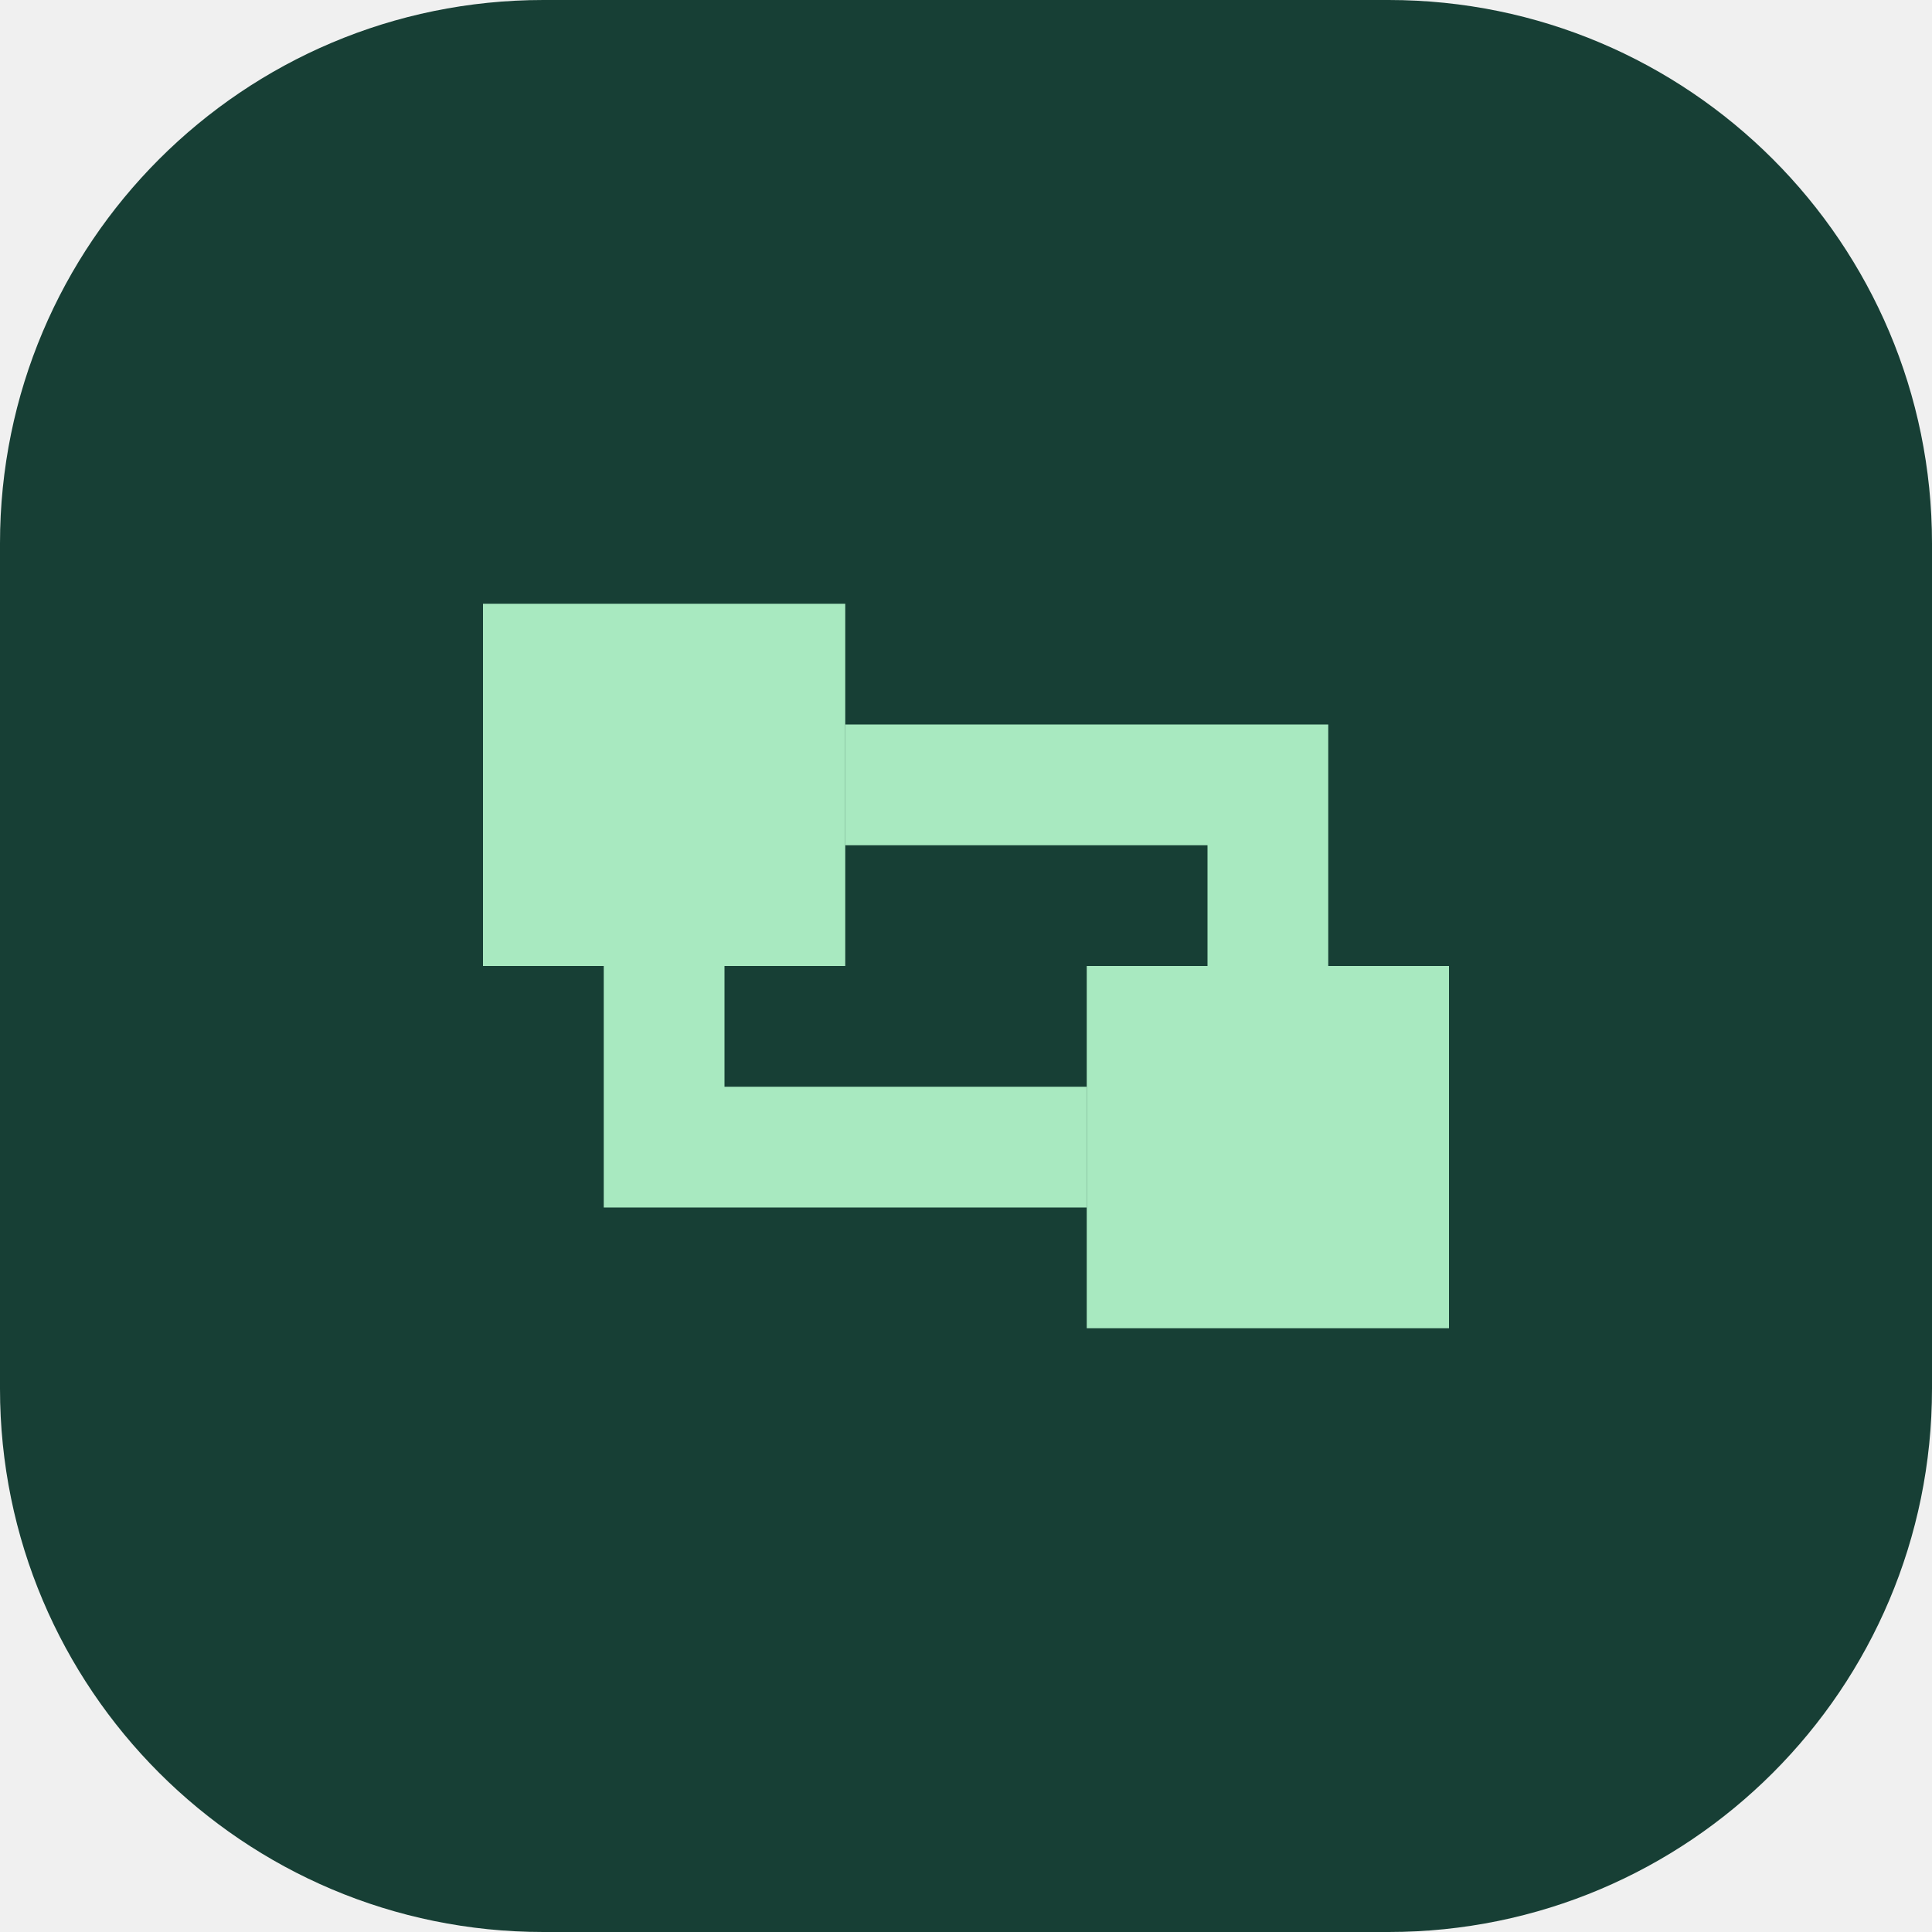
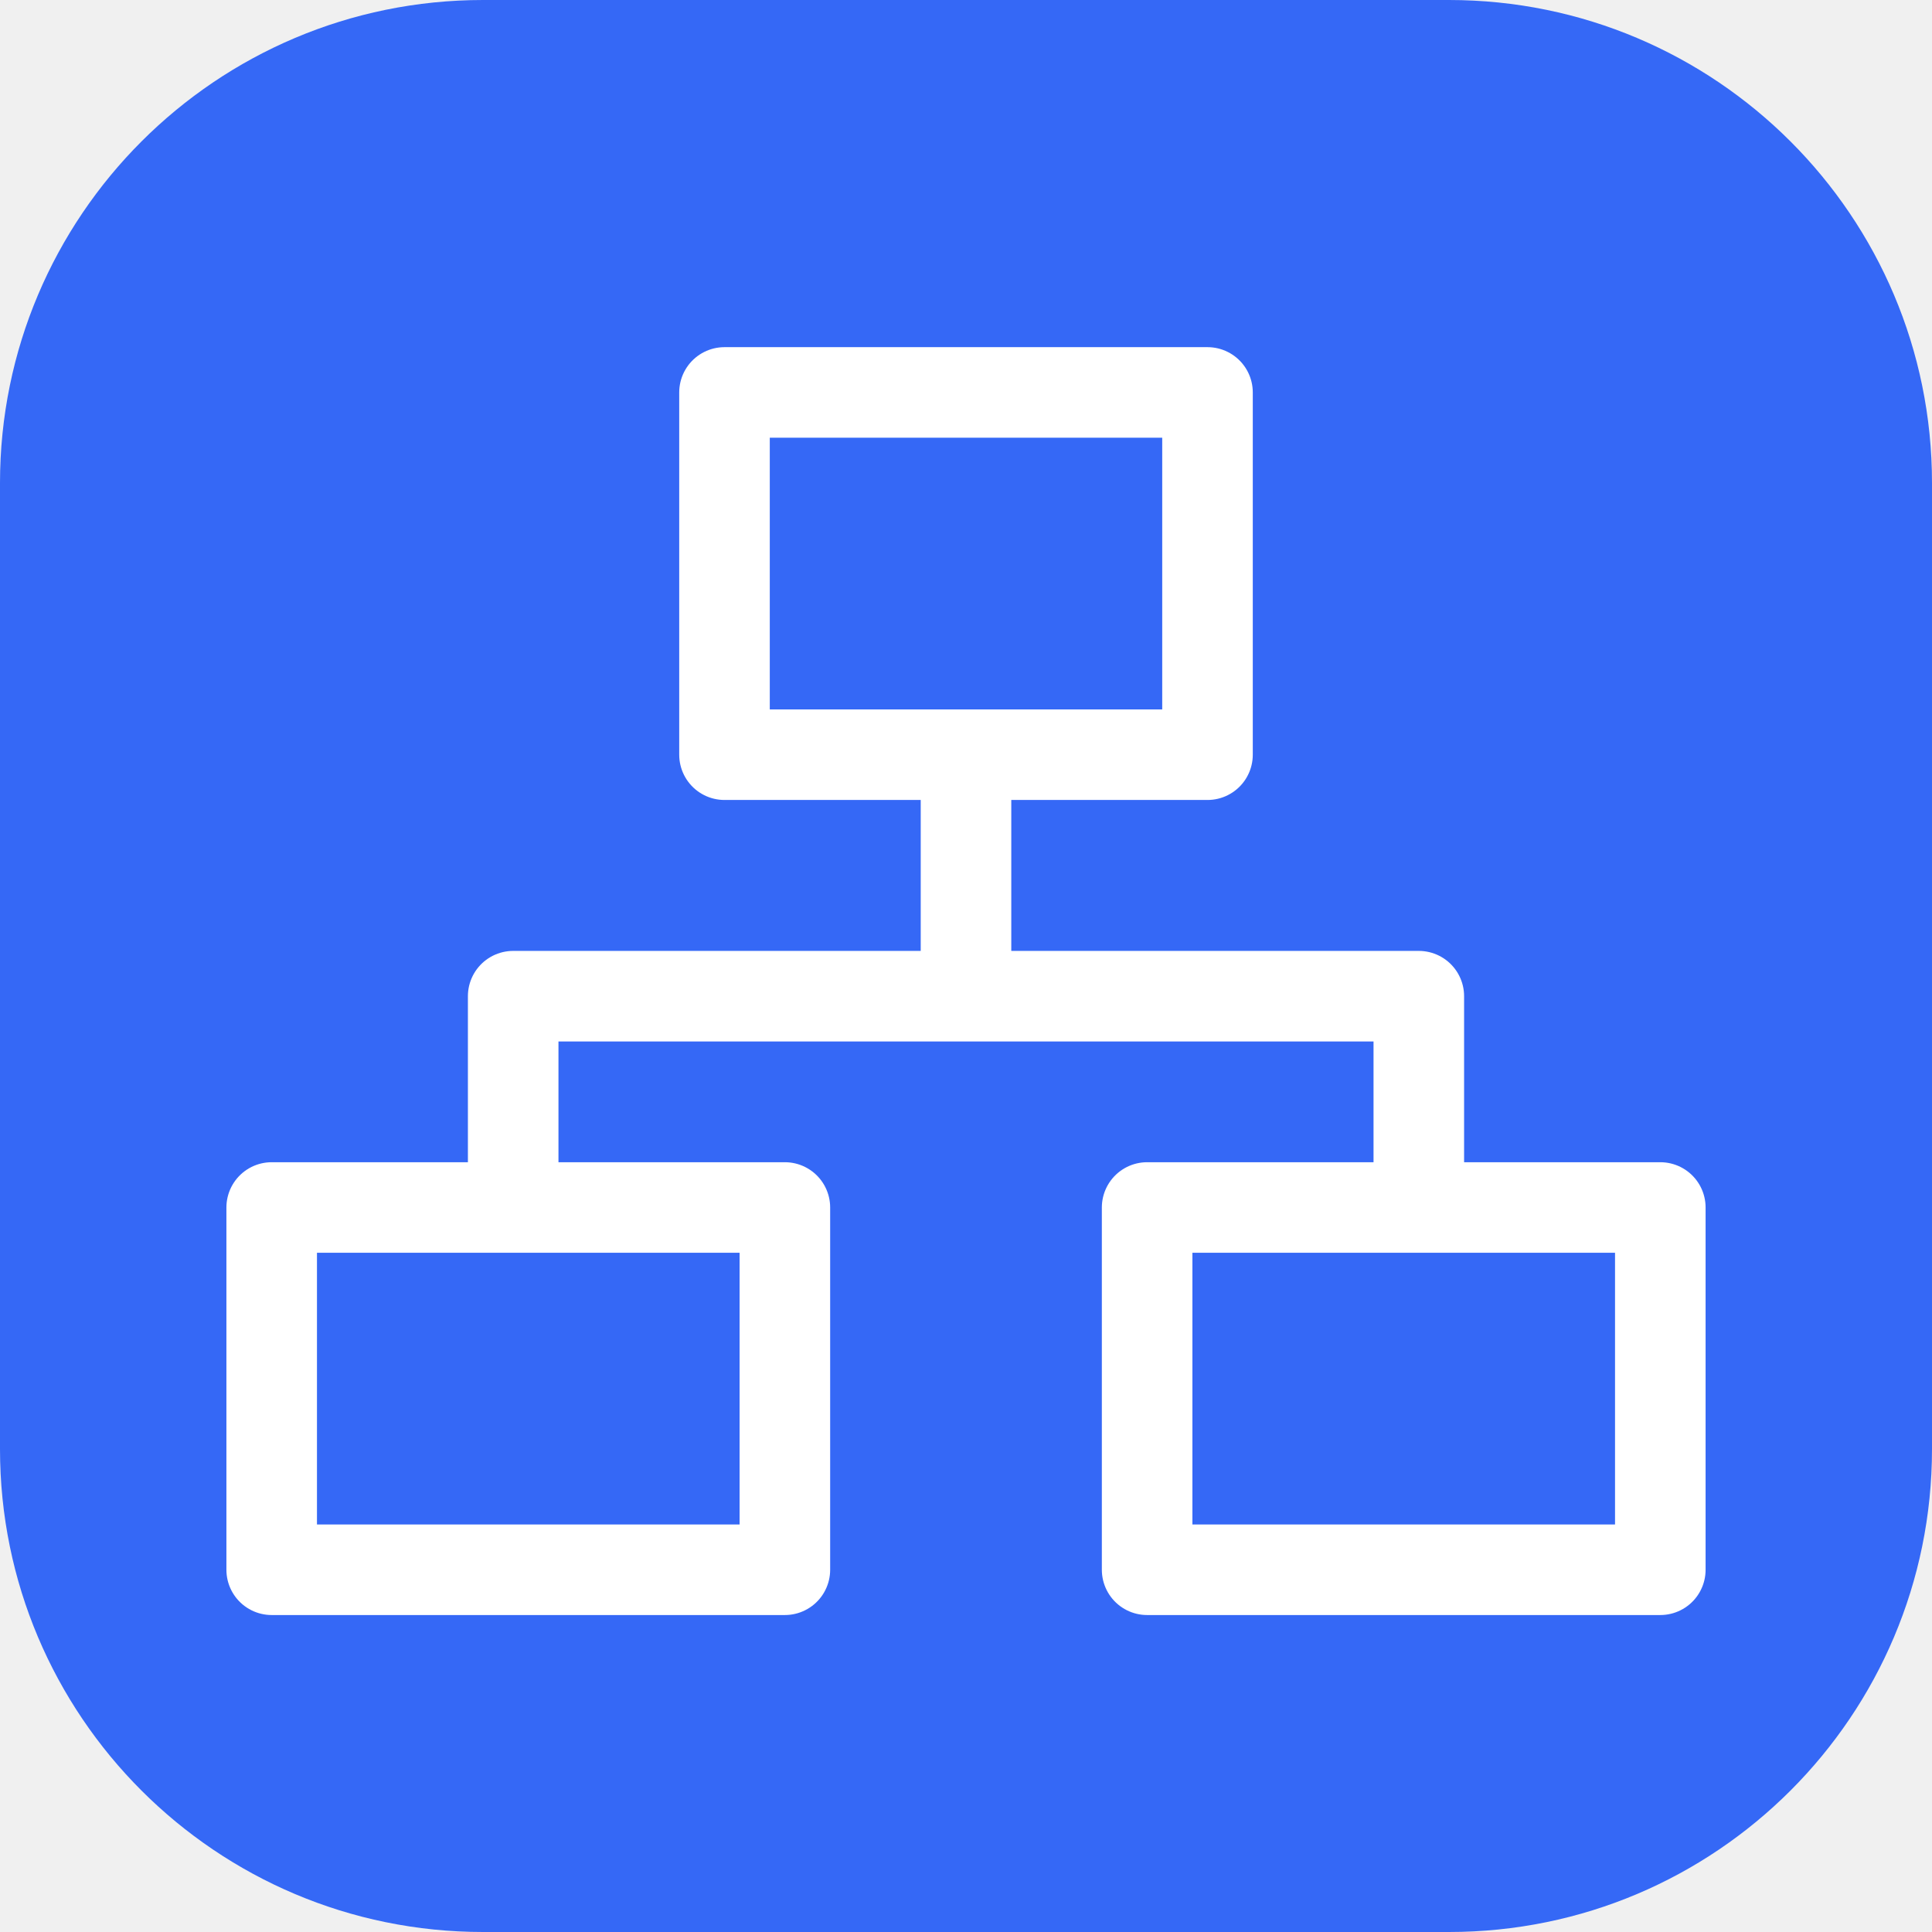
<svg xmlns="http://www.w3.org/2000/svg" viewBox="0 0 64 64">
-   <rect width="64" height="64" rx="18" fill="#173f35" />
-   <path d="M16 20h12v12H16zm20 12h12v12H36z" fill="#a8e9c0" />
-   <path d="M28 26h14v6M22 32v6h14" fill="none" stroke="#a8e9c0" stroke-width="4" />
+   <rect width="64" height="64" rx="16" fill="#3568f6" />
+   <g fill="none" stroke="#fff" stroke-width="3" stroke-linejoin="round">
+     <path d="M24 13h16v12H24zM9 40h17v12H9zm29 0h17v12H38zM32 25v8M17 40v-7h30v7" />
+   </g>
</svg>
